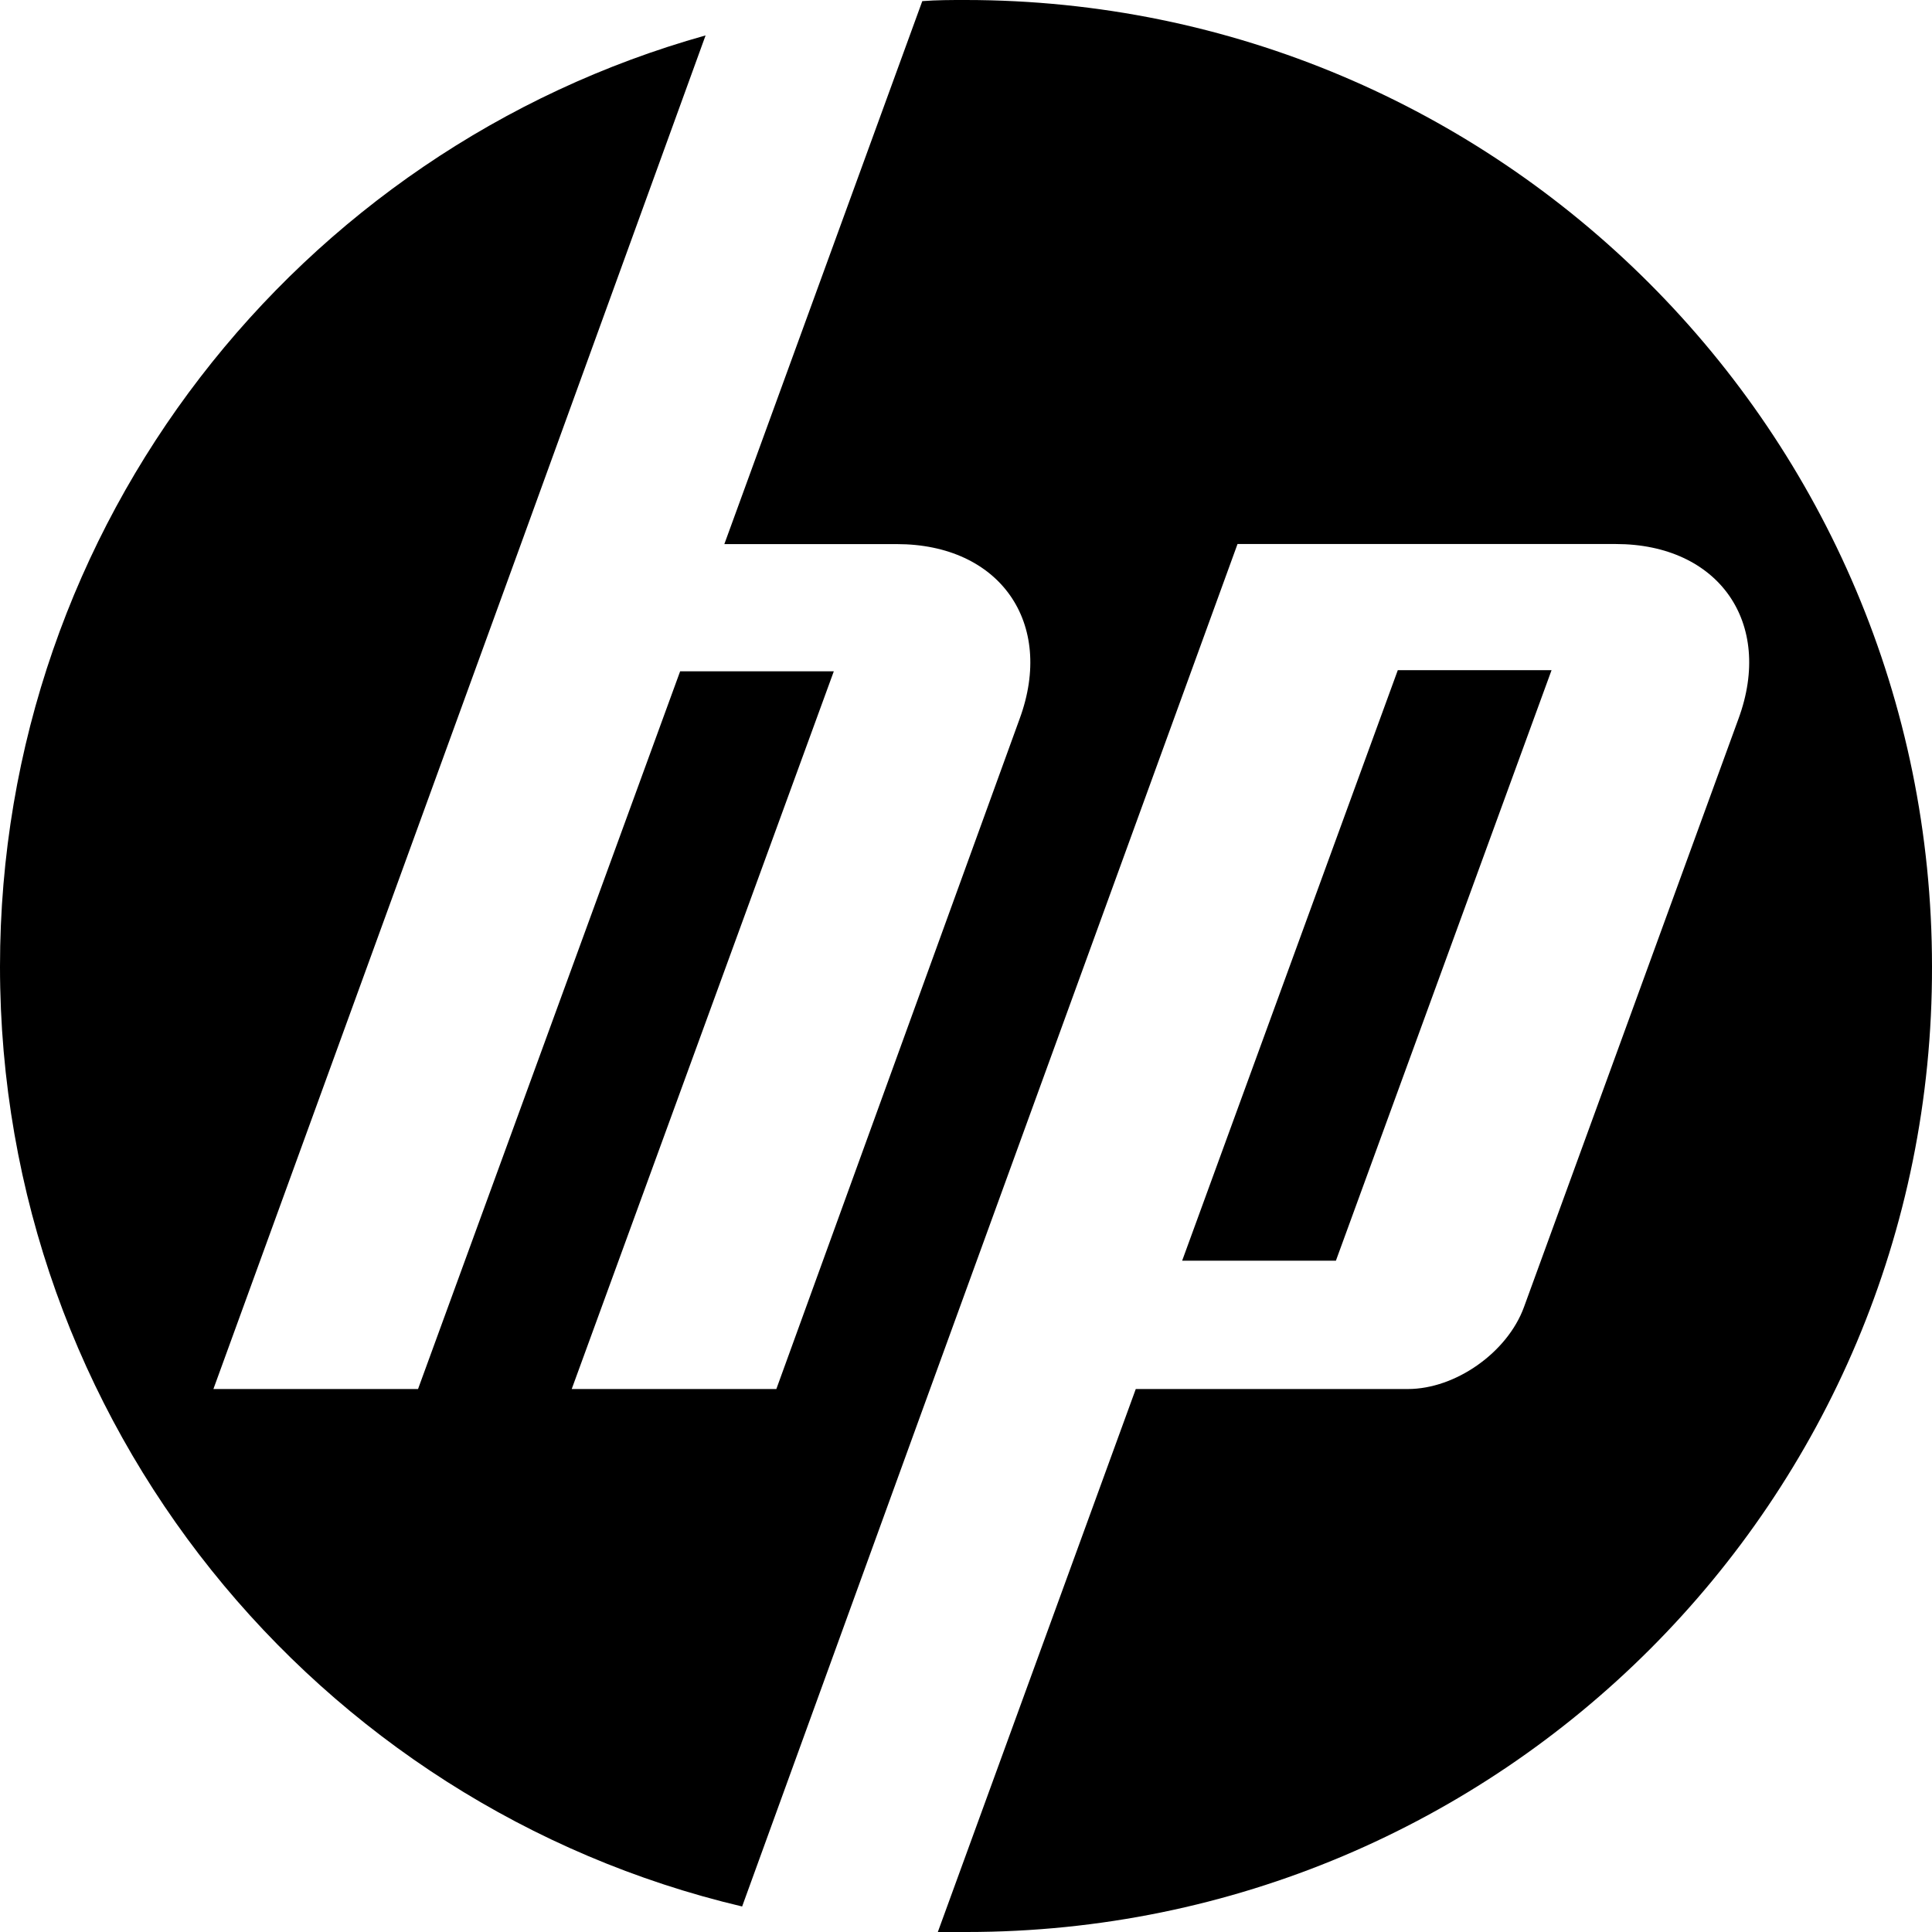
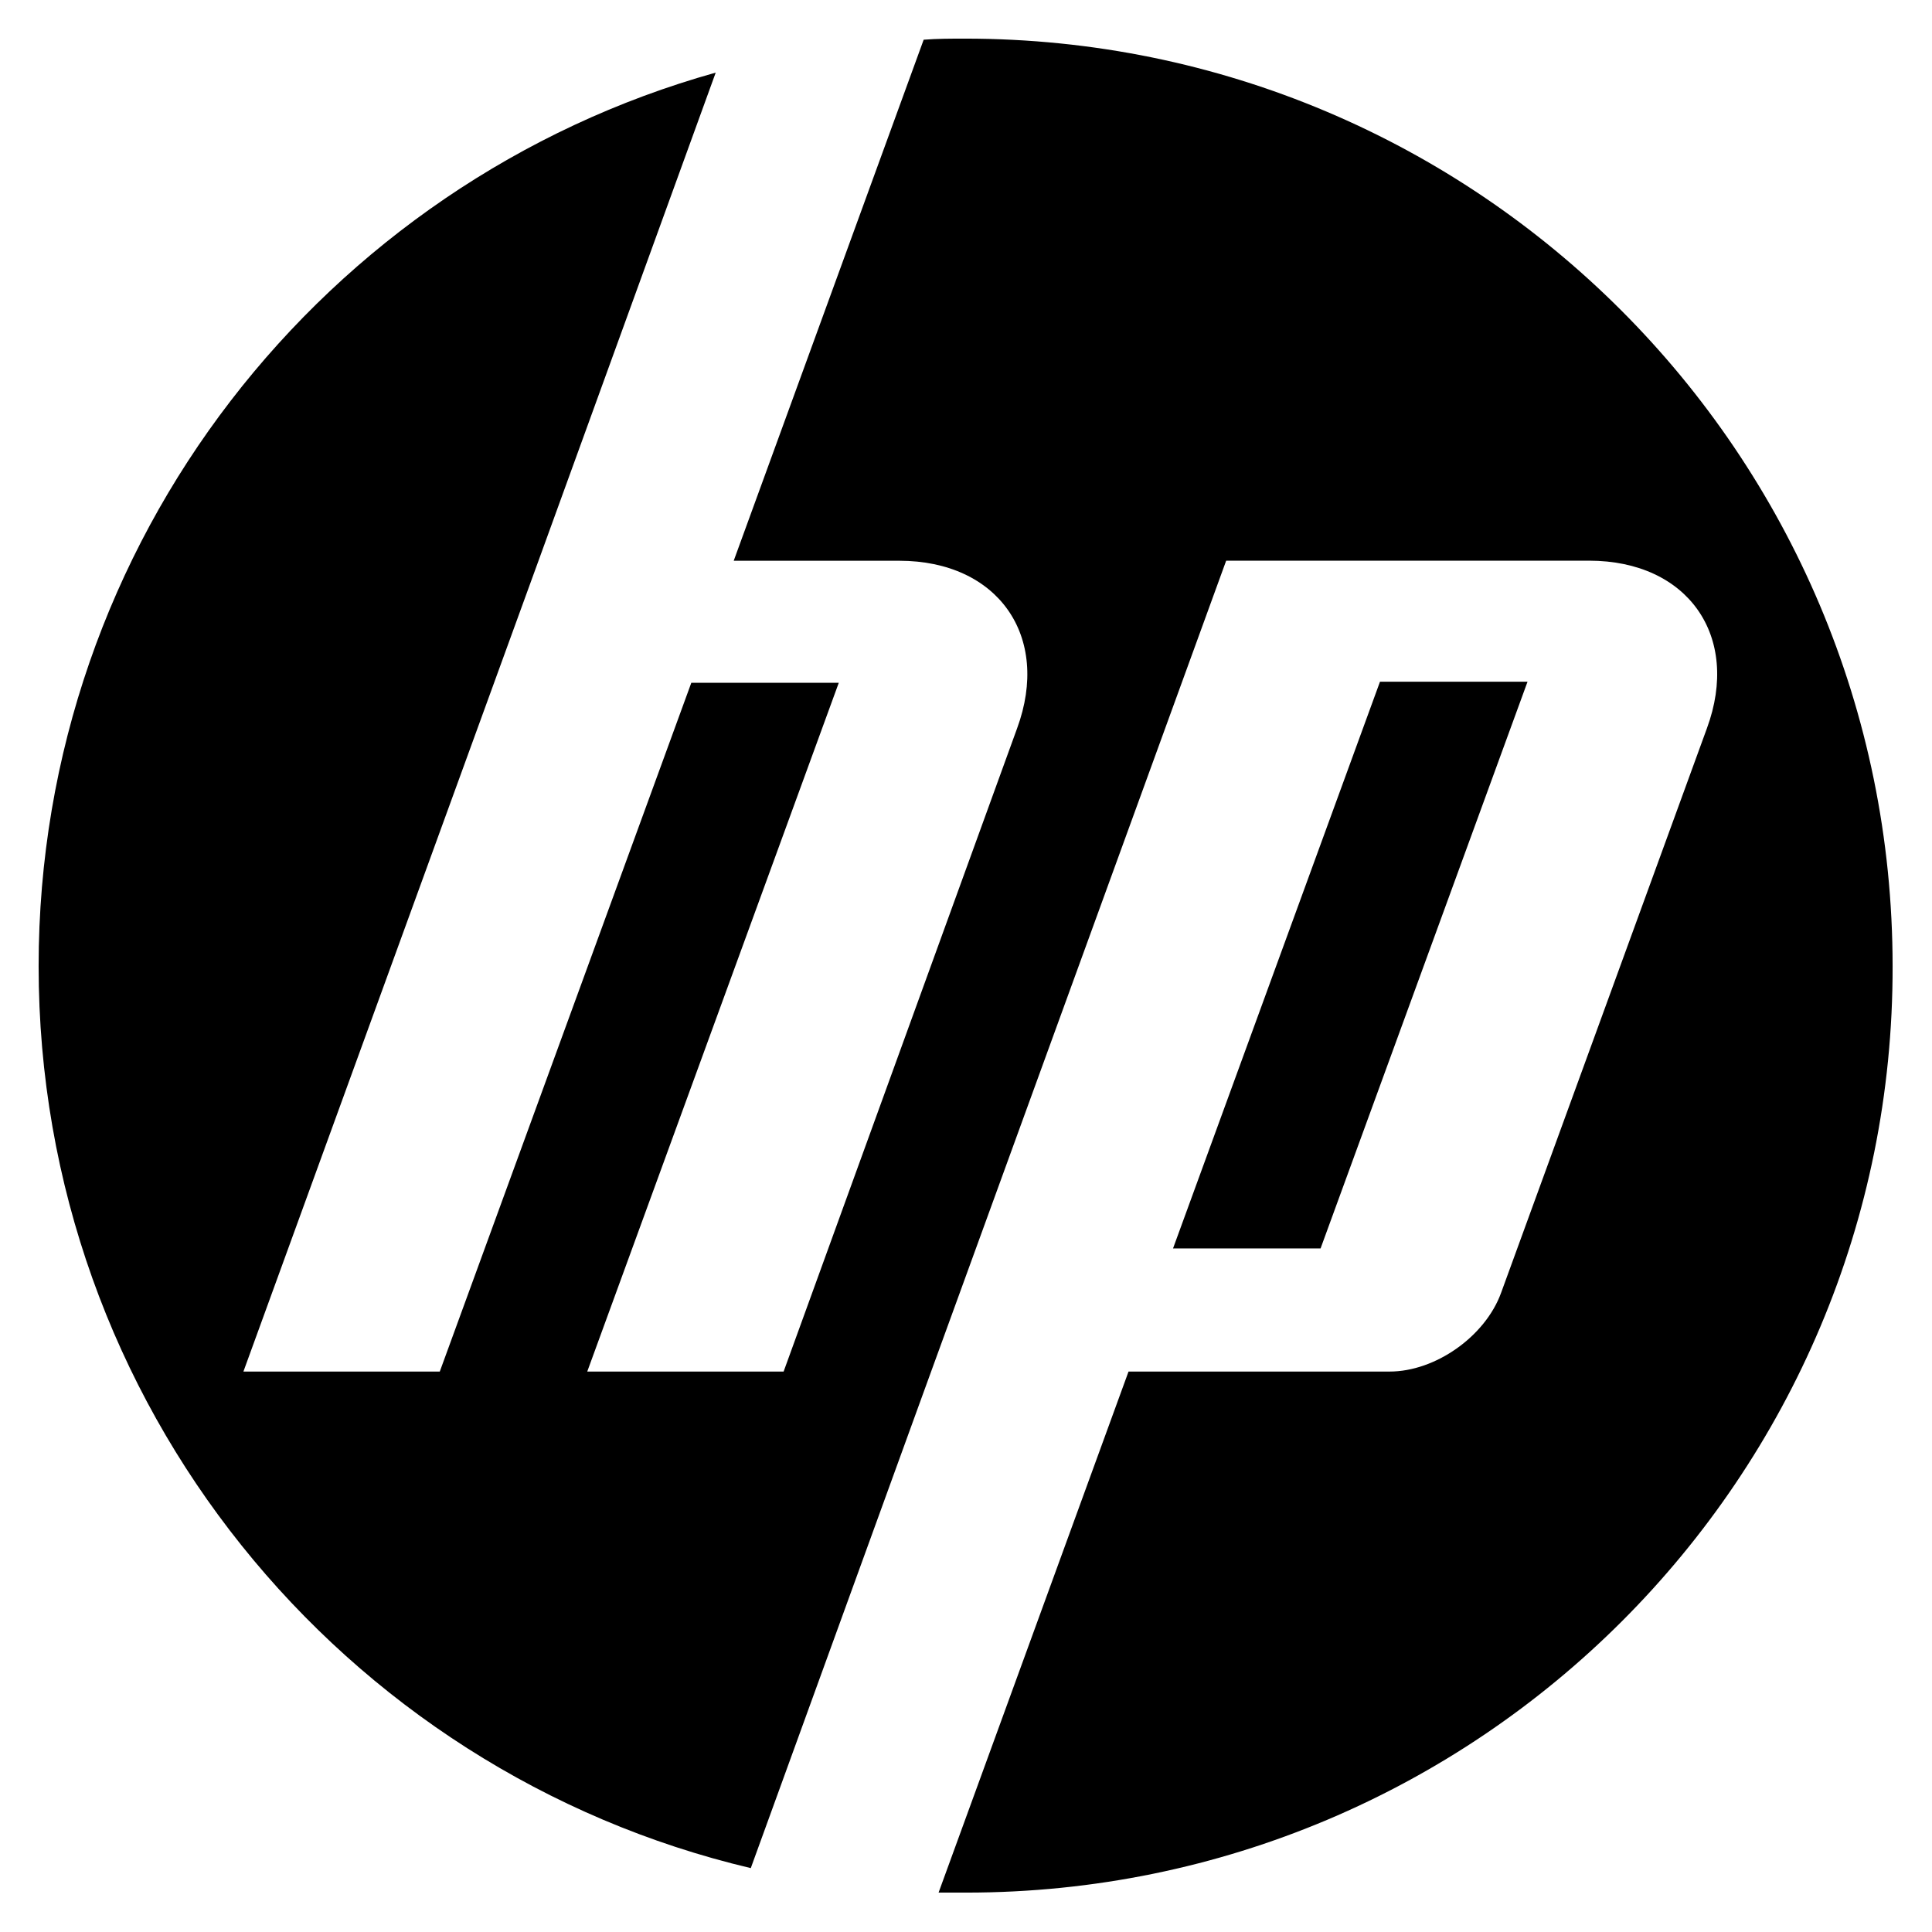
- <svg xmlns="http://www.w3.org/2000/svg" role="img" viewBox="0 0 24 24">
+ <svg xmlns="http://www.w3.org/2000/svg" role="img" viewBox="-0.5 -0.5 25.01 25">
  <path d="M12.007 24h-.357l2.459-6.745h3.38c.591 0 1.236-.453 1.442-1.017l2.665-7.309c.44-1.195-.247-2.171-1.525-2.171h-4.698l-3.929 10.798-2.225 6.127C3.929 22.434 0 17.681 0 12.007 0 6.498 3.709 1.855 8.765.44L6.471 6.759 2.651 17.255h2.542L8.449 8.339h1.909l-3.256 8.916H9.644l3.022-8.325c.44-1.195-.247-2.171-1.525-2.171h-2.143l2.459-6.745C11.636 0 11.815 0 11.993 0 18.628 0 24 5.372 24 12.007c.014 6.622-5.358 11.993-11.993 11.993zM19.274 8.325h-1.91l-2.679 7.336h1.91l2.679-7.336z" />
</svg>
